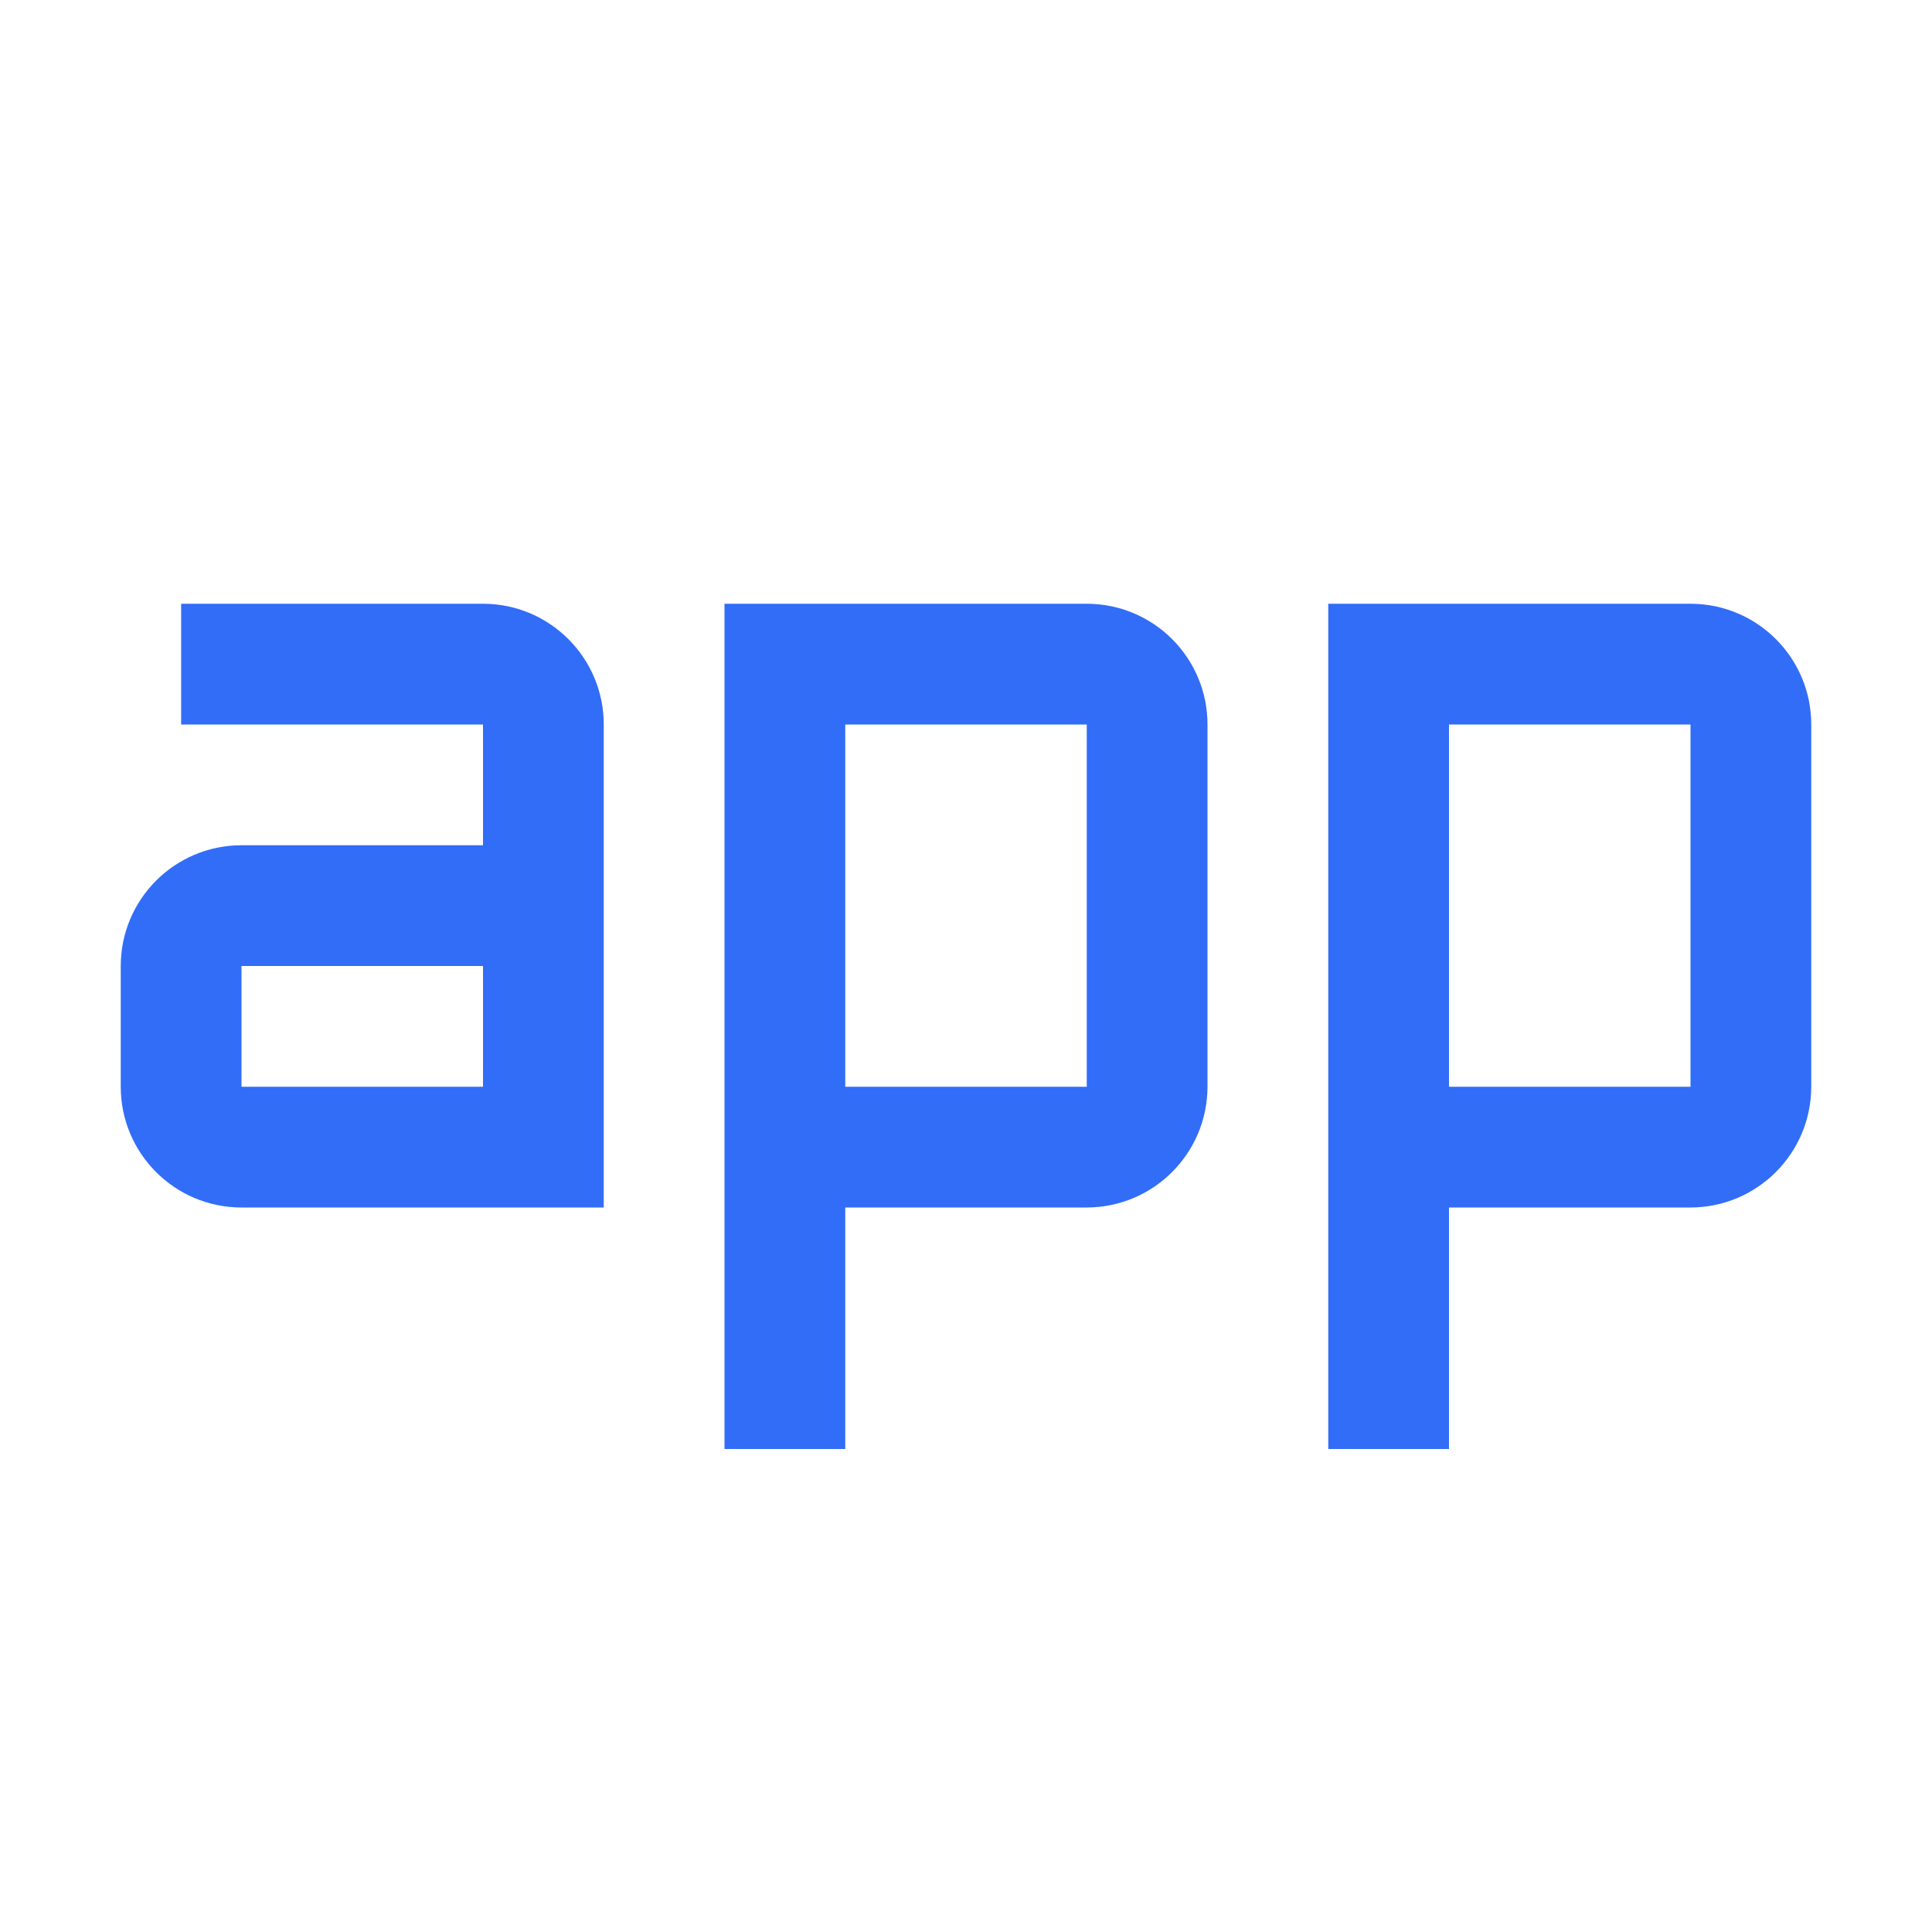
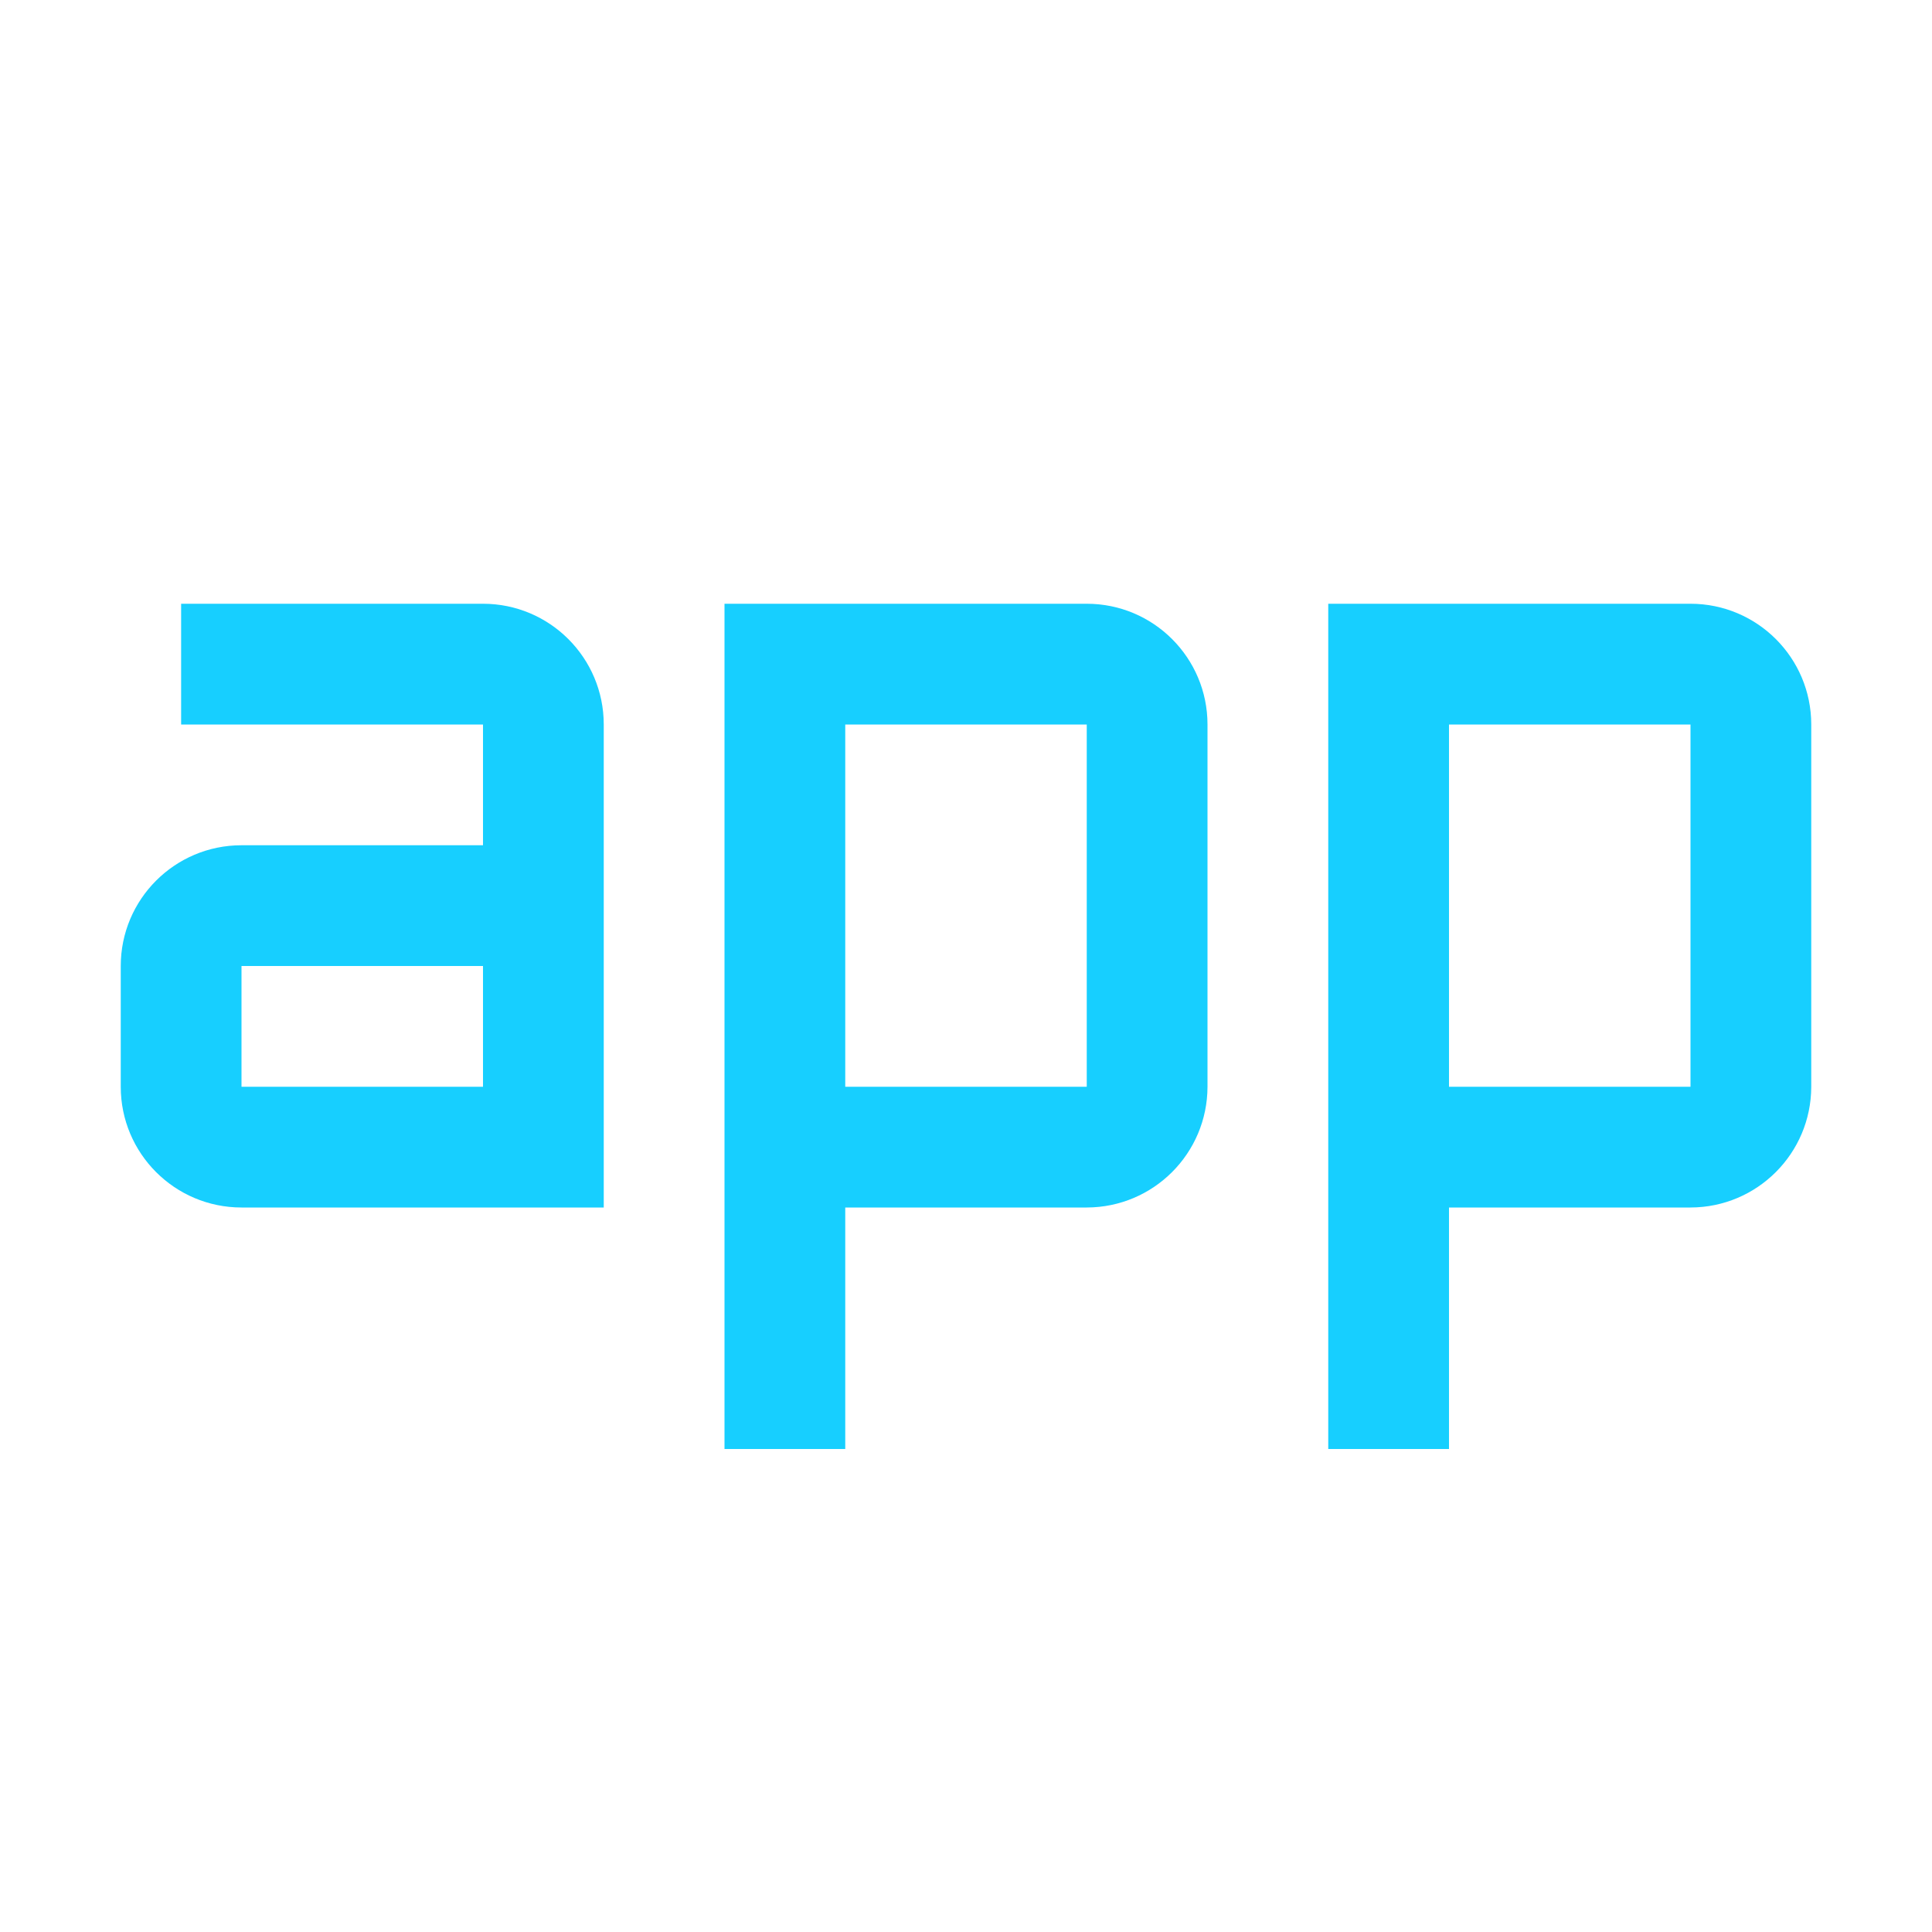
<svg xmlns="http://www.w3.org/2000/svg" width="32" height="32" viewBox="0 0 32 32">
-   <path fill="#326DF7" d="M28 10h-6v14h2v-4h4a2.003 2.003 0 0 0 2-2v-6a2 2 0 0 0-2-2m-4 8v-6h4v6zm-6-8h-6v14h2v-4h4a2.003 2.003 0 0 0 2-2v-6a2 2 0 0 0-2-2m-4 8v-6h4v6zm-6-8H3v2h5v2H4a2 2 0 0 0-2 2v2a2 2 0 0 0 2 2h6v-8a2 2 0 0 0-2-2m0 8H4v-2h4z" />
+   <path fill="#17CFFF" d="M28 10h-6v14h2v-4h4a2.003 2.003 0 0 0 2-2v-6a2 2 0 0 0-2-2m-4 8v-6h4v6zm-6-8h-6v14h2v-4h4a2.003 2.003 0 0 0 2-2v-6a2 2 0 0 0-2-2m-4 8v-6h4v6zm-6-8H3v2h5v2H4a2 2 0 0 0-2 2v2a2 2 0 0 0 2 2h6v-8a2 2 0 0 0-2-2m0 8H4v-2h4z" />
</svg>
